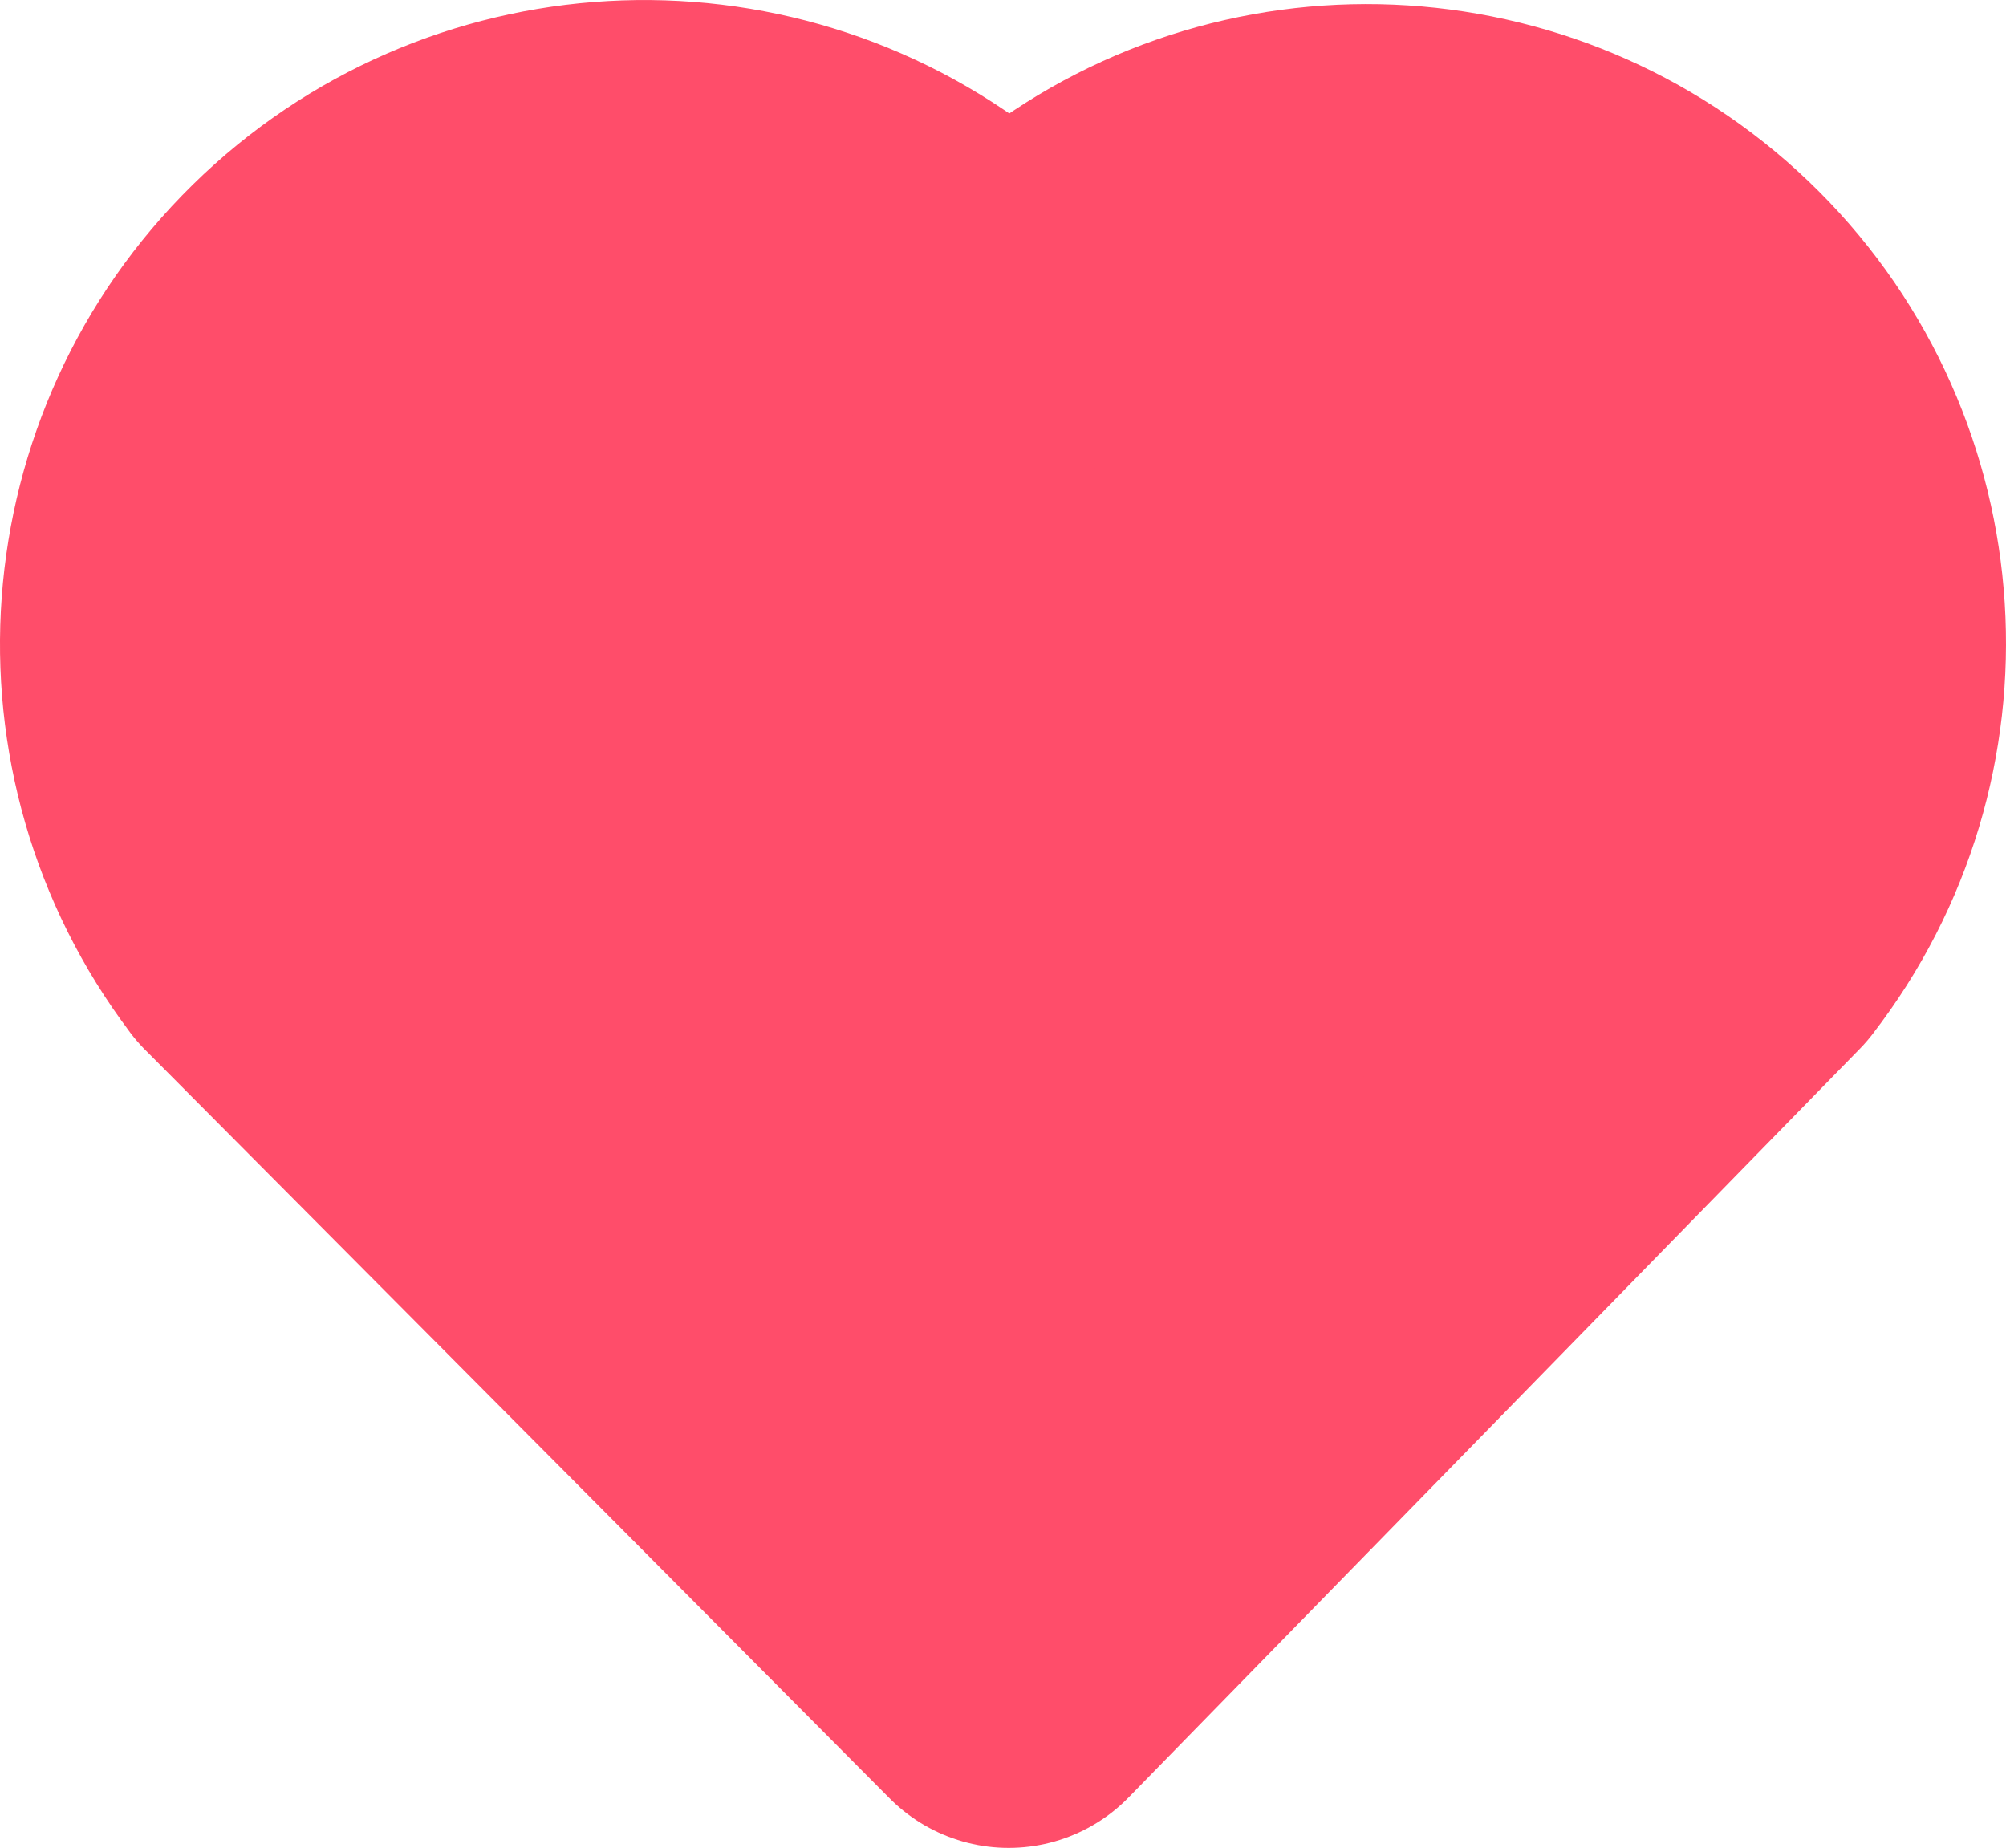
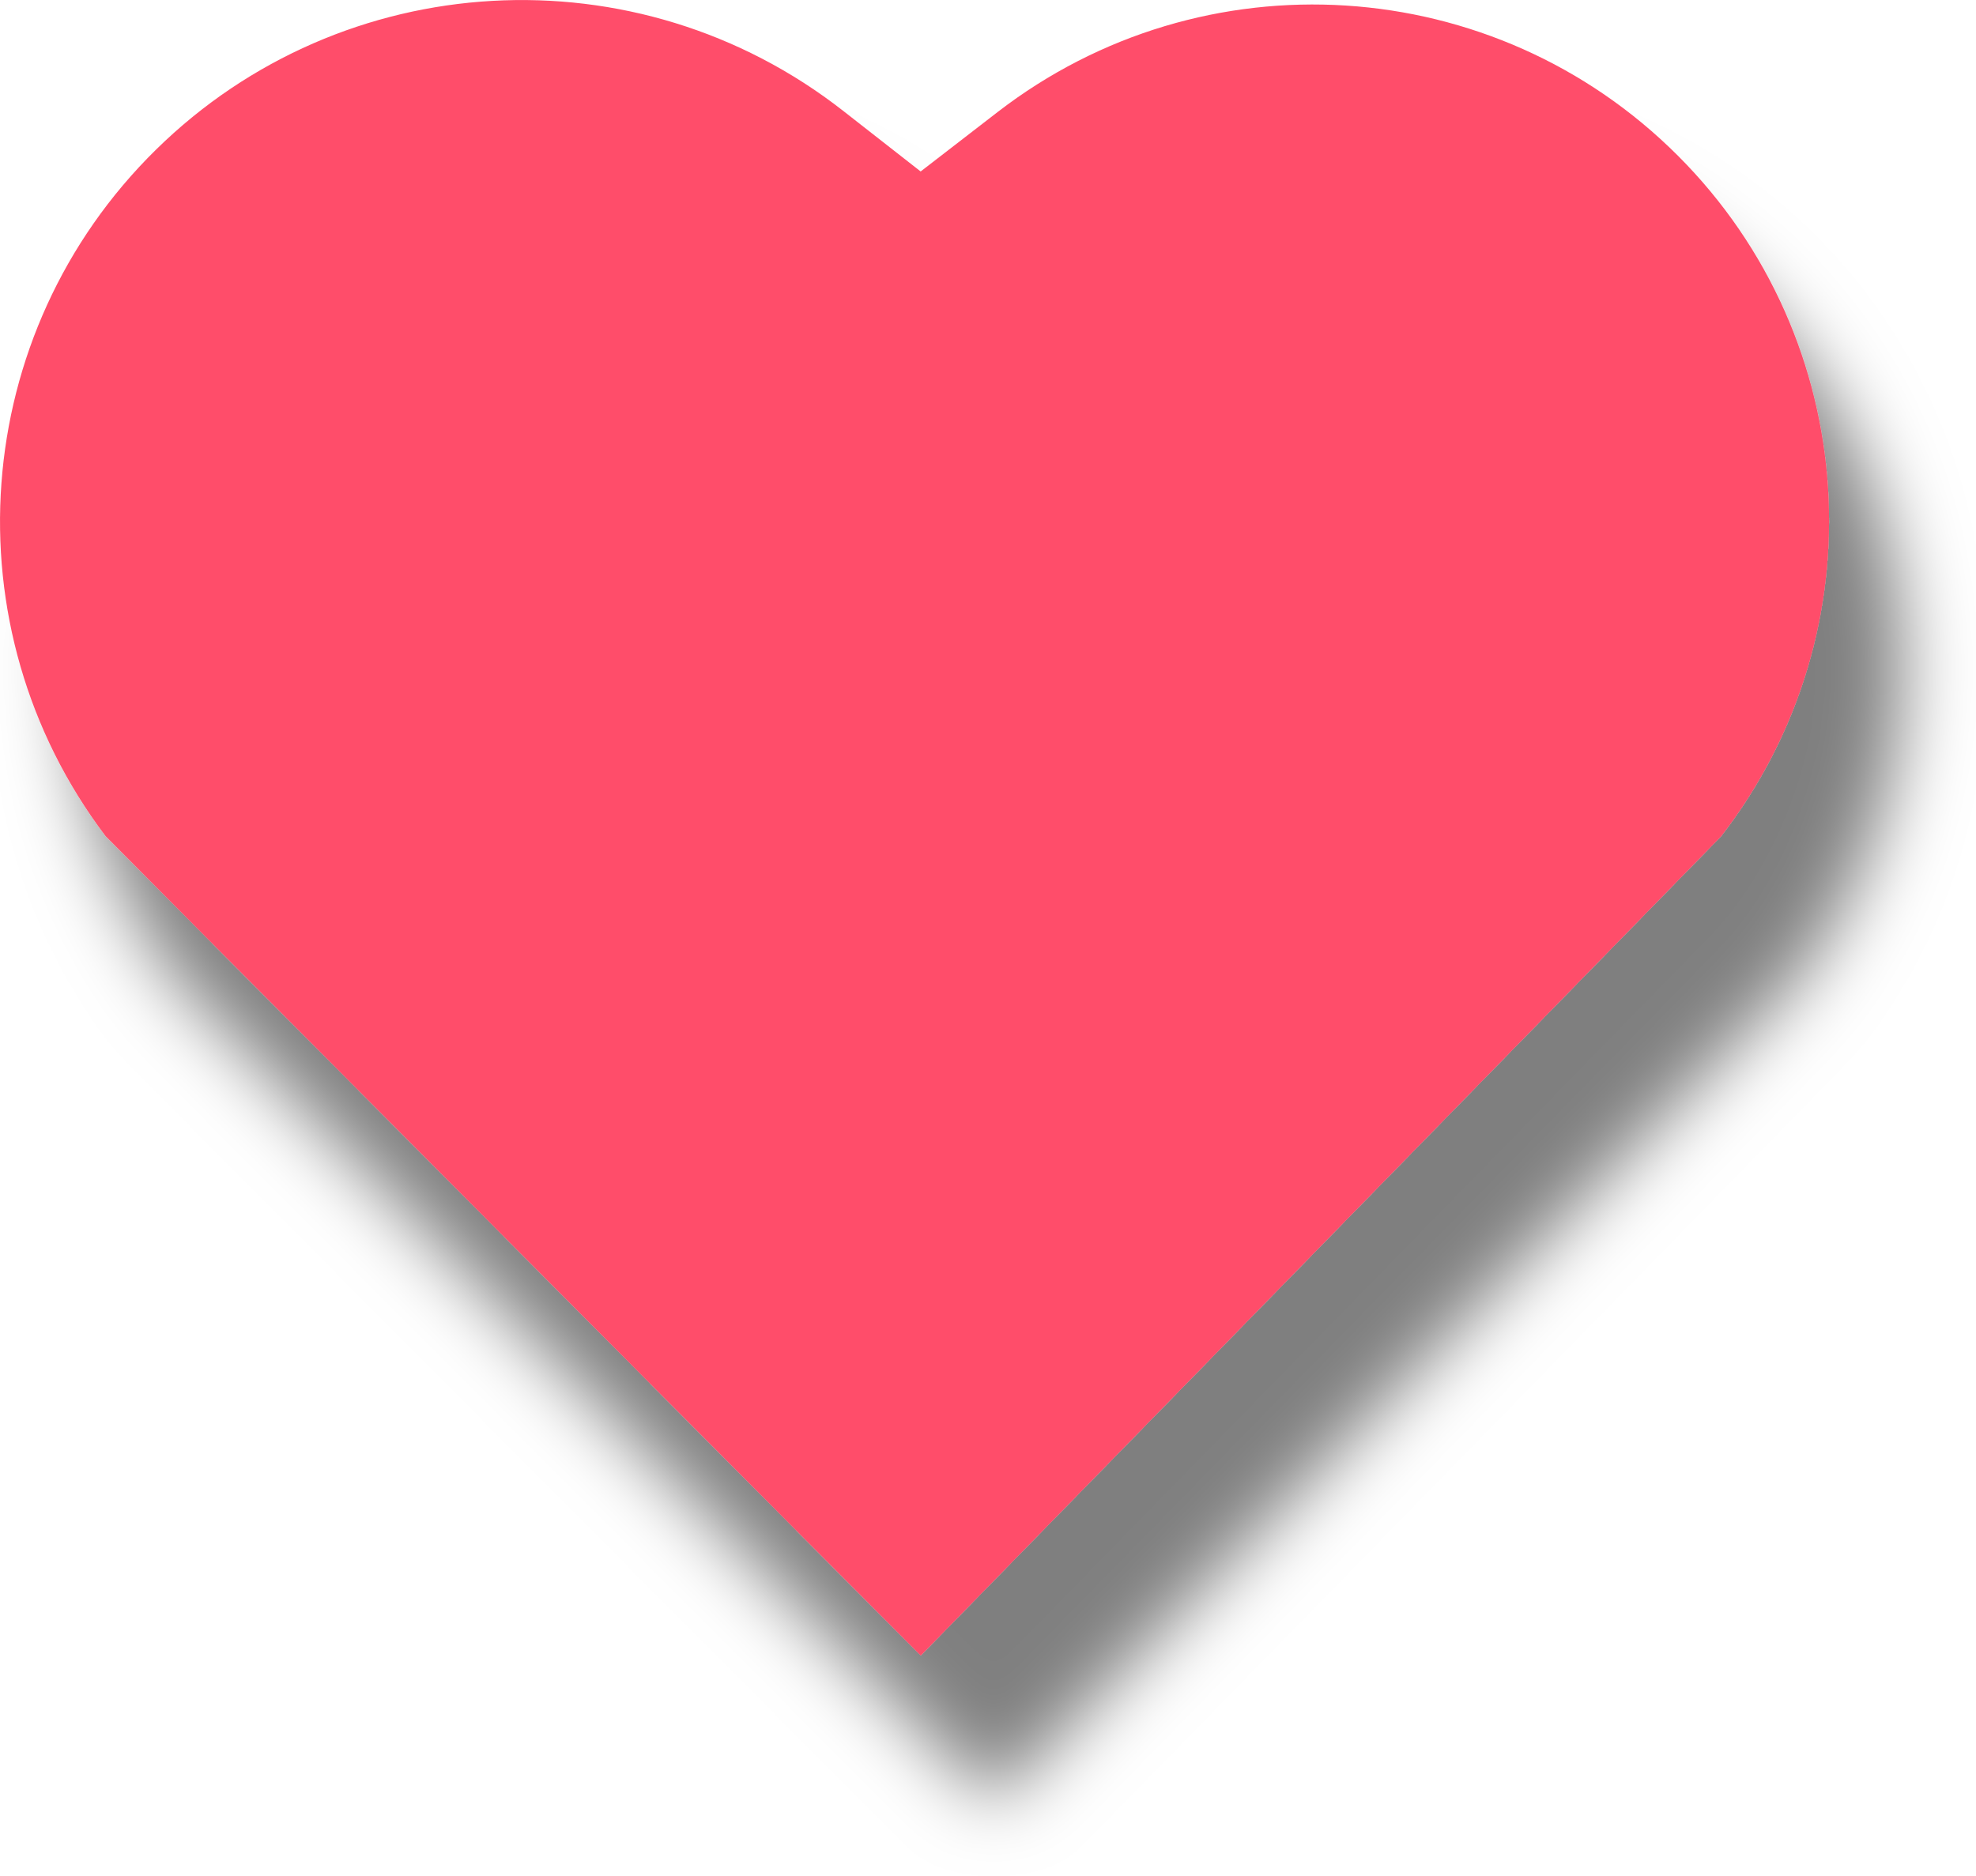
- <svg xmlns="http://www.w3.org/2000/svg" style="isolation:isolate" viewBox="237.5 203.966 29.891 27.534" width="29.891" height="27.534">
-   <path d=" M 241.438 217.848 L 252.53 229 L 263.423 217.848 C 263.423 217.848 263.423 217.848 263.423 217.847 C 265.585 215.052 265.334 211.086 262.835 208.586 C 260.337 206.086 256.371 205.832 253.574 207.992 C 252.899 208.513 252.529 208.8 252.529 208.8 C 252.529 208.8 252.155 208.507 251.476 207.976 C 248.668 205.778 244.666 206.003 242.123 208.503 C 239.58 211.002 239.285 214.999 241.435 217.844 C 241.436 217.846 241.437 217.848 241.437 217.848 L 241.438 217.848 Z " fill-rule="evenodd" fill="rgb(255,77,106)" vector-effect="non-scaling-stroke" stroke-width="5" stroke="rgb(255,77,106)" stroke-linejoin="round" stroke-linecap="butt" stroke-miterlimit="1.414" style="mix-blend-mode:linear_dodge;" />
+ <svg xmlns="http://www.w3.org/2000/svg" style="isolation:isolate" viewBox="246.109 398.945 26.891 25.534" width="26.891" height="25.534">
+   <defs>
+     <filter id="Wz6S6EdNUpx3pBvcM9hnDhFPS8uoNhAW" x="-200%" y="-200%" width="400%" height="400%">
+       <feOffset in="SourceAlpha" result="offOut" dx="1" dy="2" />
+       <feGaussianBlur in="offOut" result="blurOut" stdDeviation="0.5" />
+       <feComponentTransfer in="blurOut" result="opacOut">
+         <feFuncA type="table" tableValues="0 0.5" />
+       </feComponentTransfer>
+       <feBlend in="SourceGraphic" in2="opacOut" mode="normal" />
+     </filter>
+   </defs>
+   <g filter="url(#Wz6S6EdNUpx3pBvcM9hnDhFPS8uoNhAW)">
+     <path d=" M 247.547 410.327 L 258.639 421.479 L 269.532 410.327 C 269.532 410.327 269.532 410.327 269.532 410.326 C 271.694 407.531 271.443 403.565 268.944 401.065 C 266.446 398.565 262.48 398.311 259.683 400.472 C 259.008 400.992 258.638 401.279 258.638 401.279 C 258.638 401.279 258.264 400.986 257.585 400.455 C 254.777 398.257 250.775 398.482 248.232 400.982 C 245.689 403.481 245.395 407.478 247.544 410.323 C 247.545 410.326 247.546 410.327 247.546 410.327 L 247.547 410.327 Z " fill-rule="evenodd" fill="rgb(255,77,106)" />
+   </g>
</svg>
